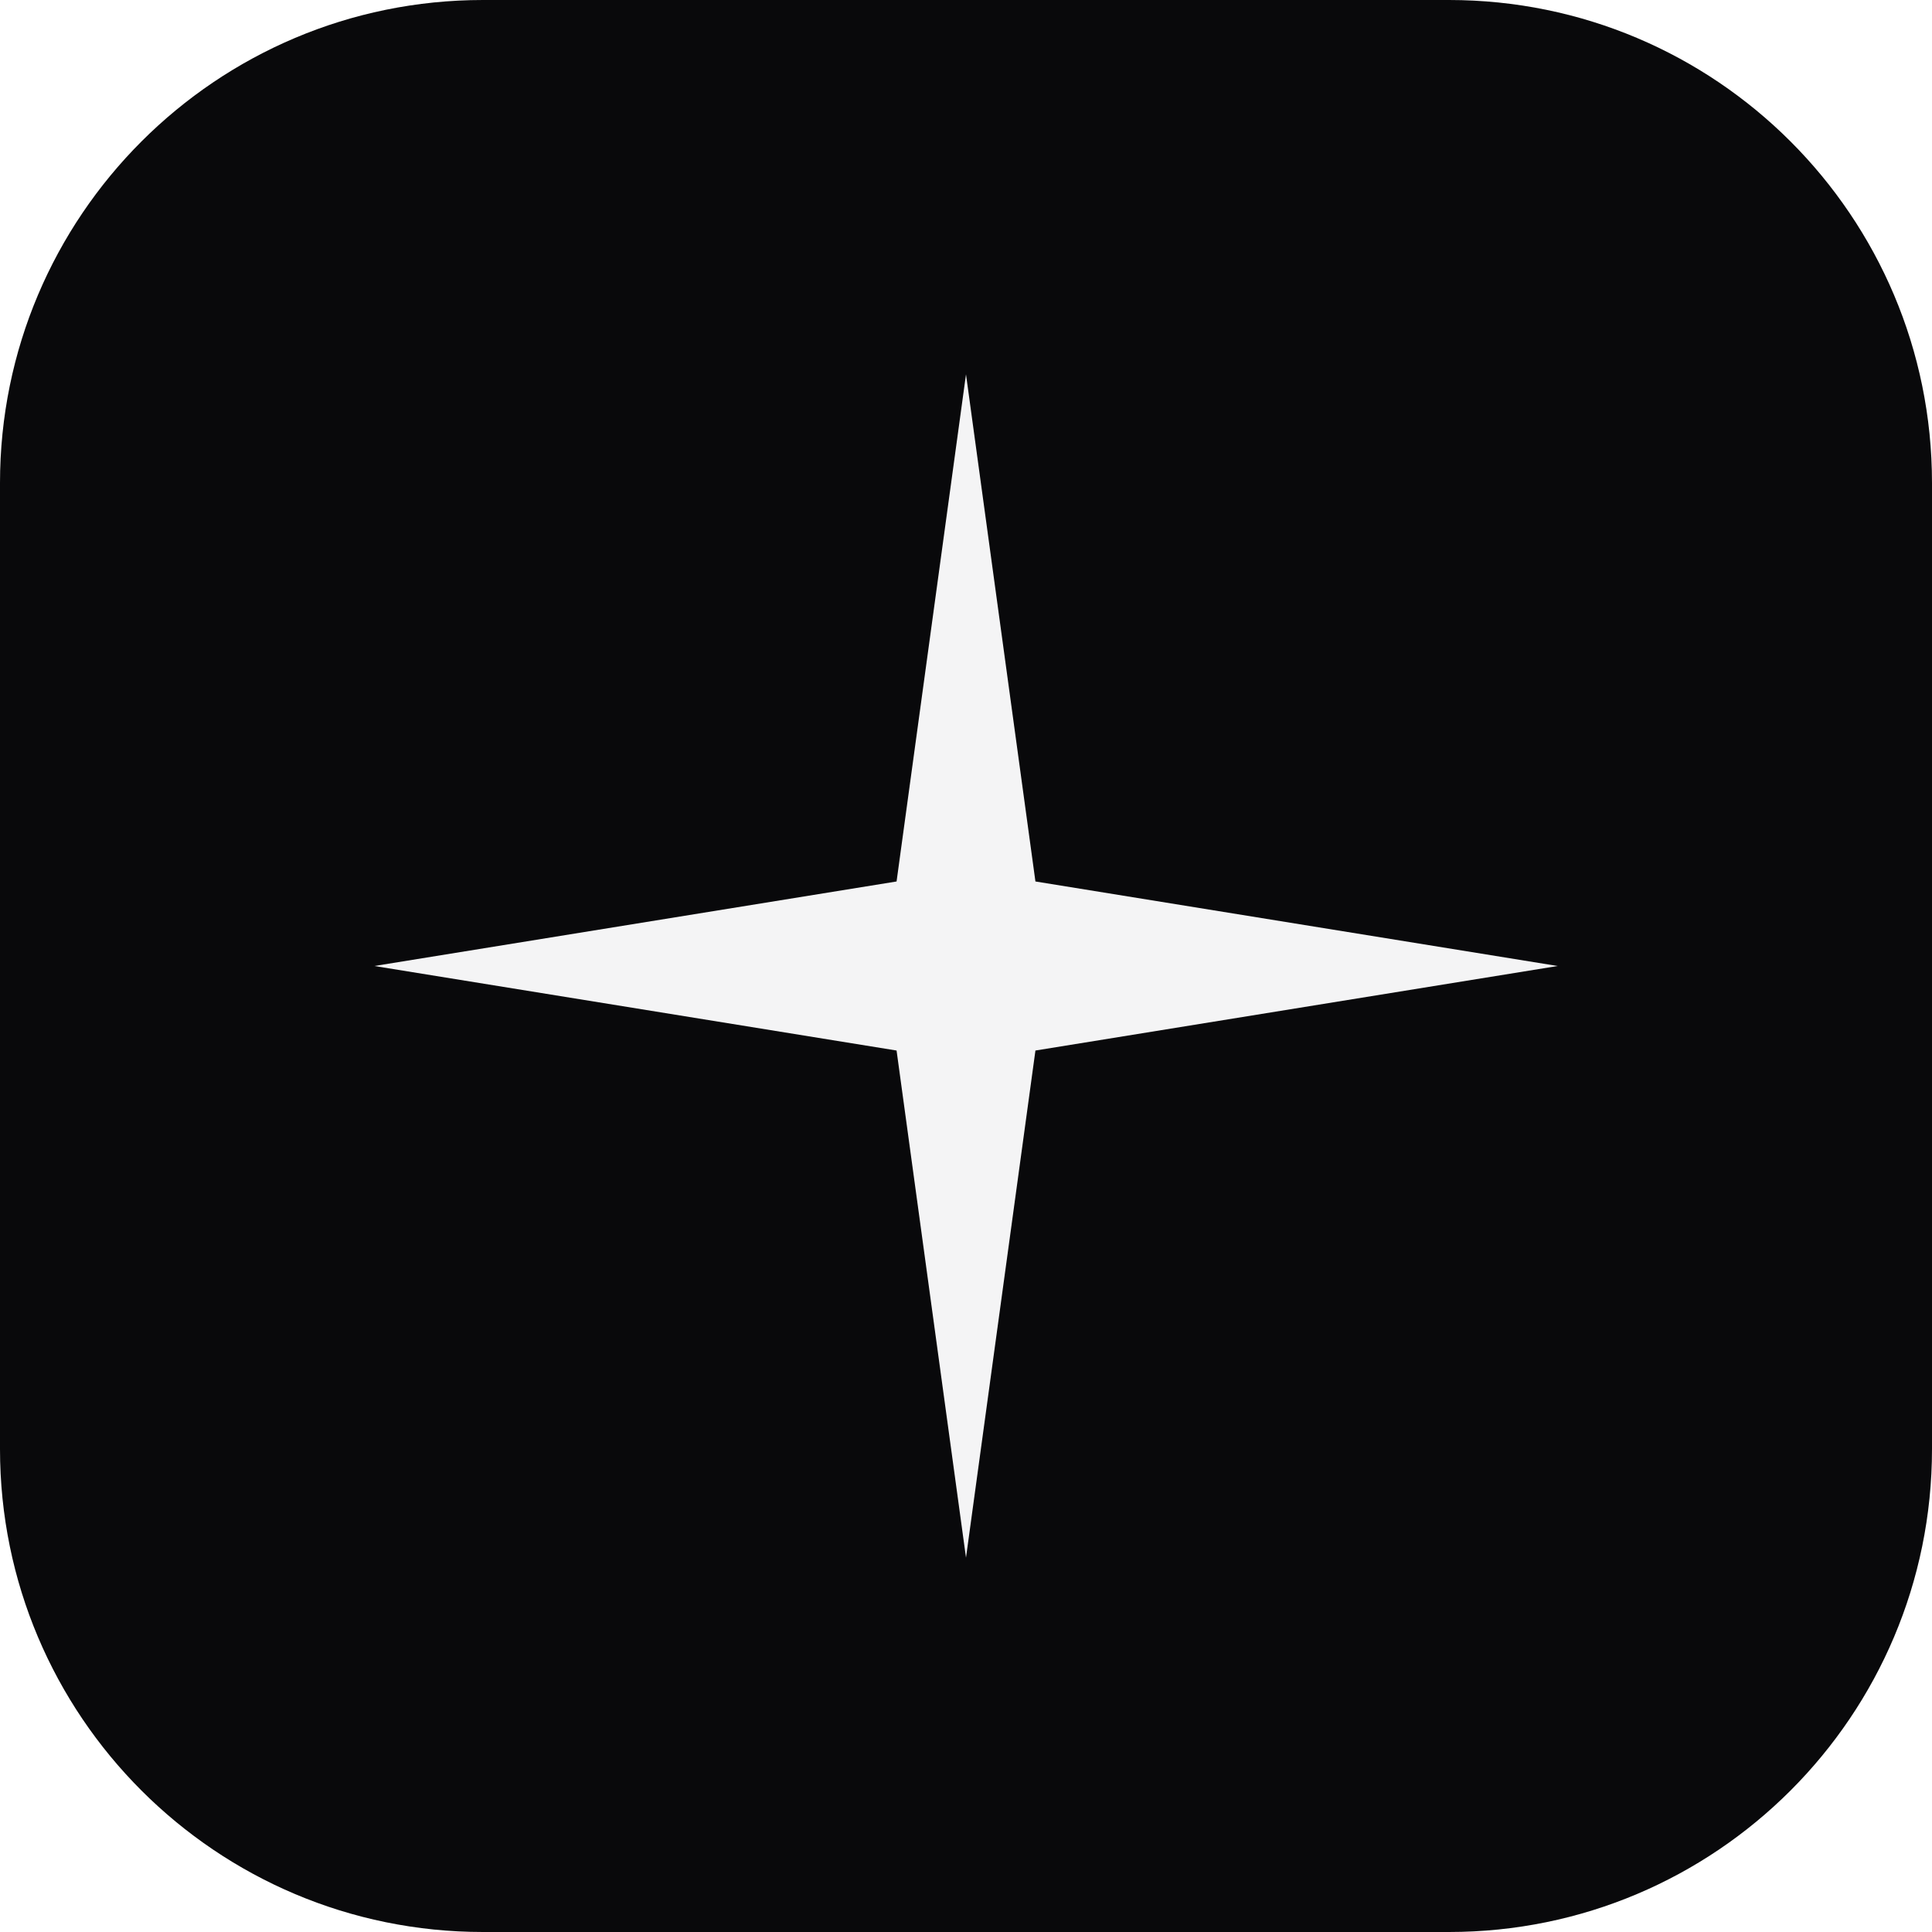
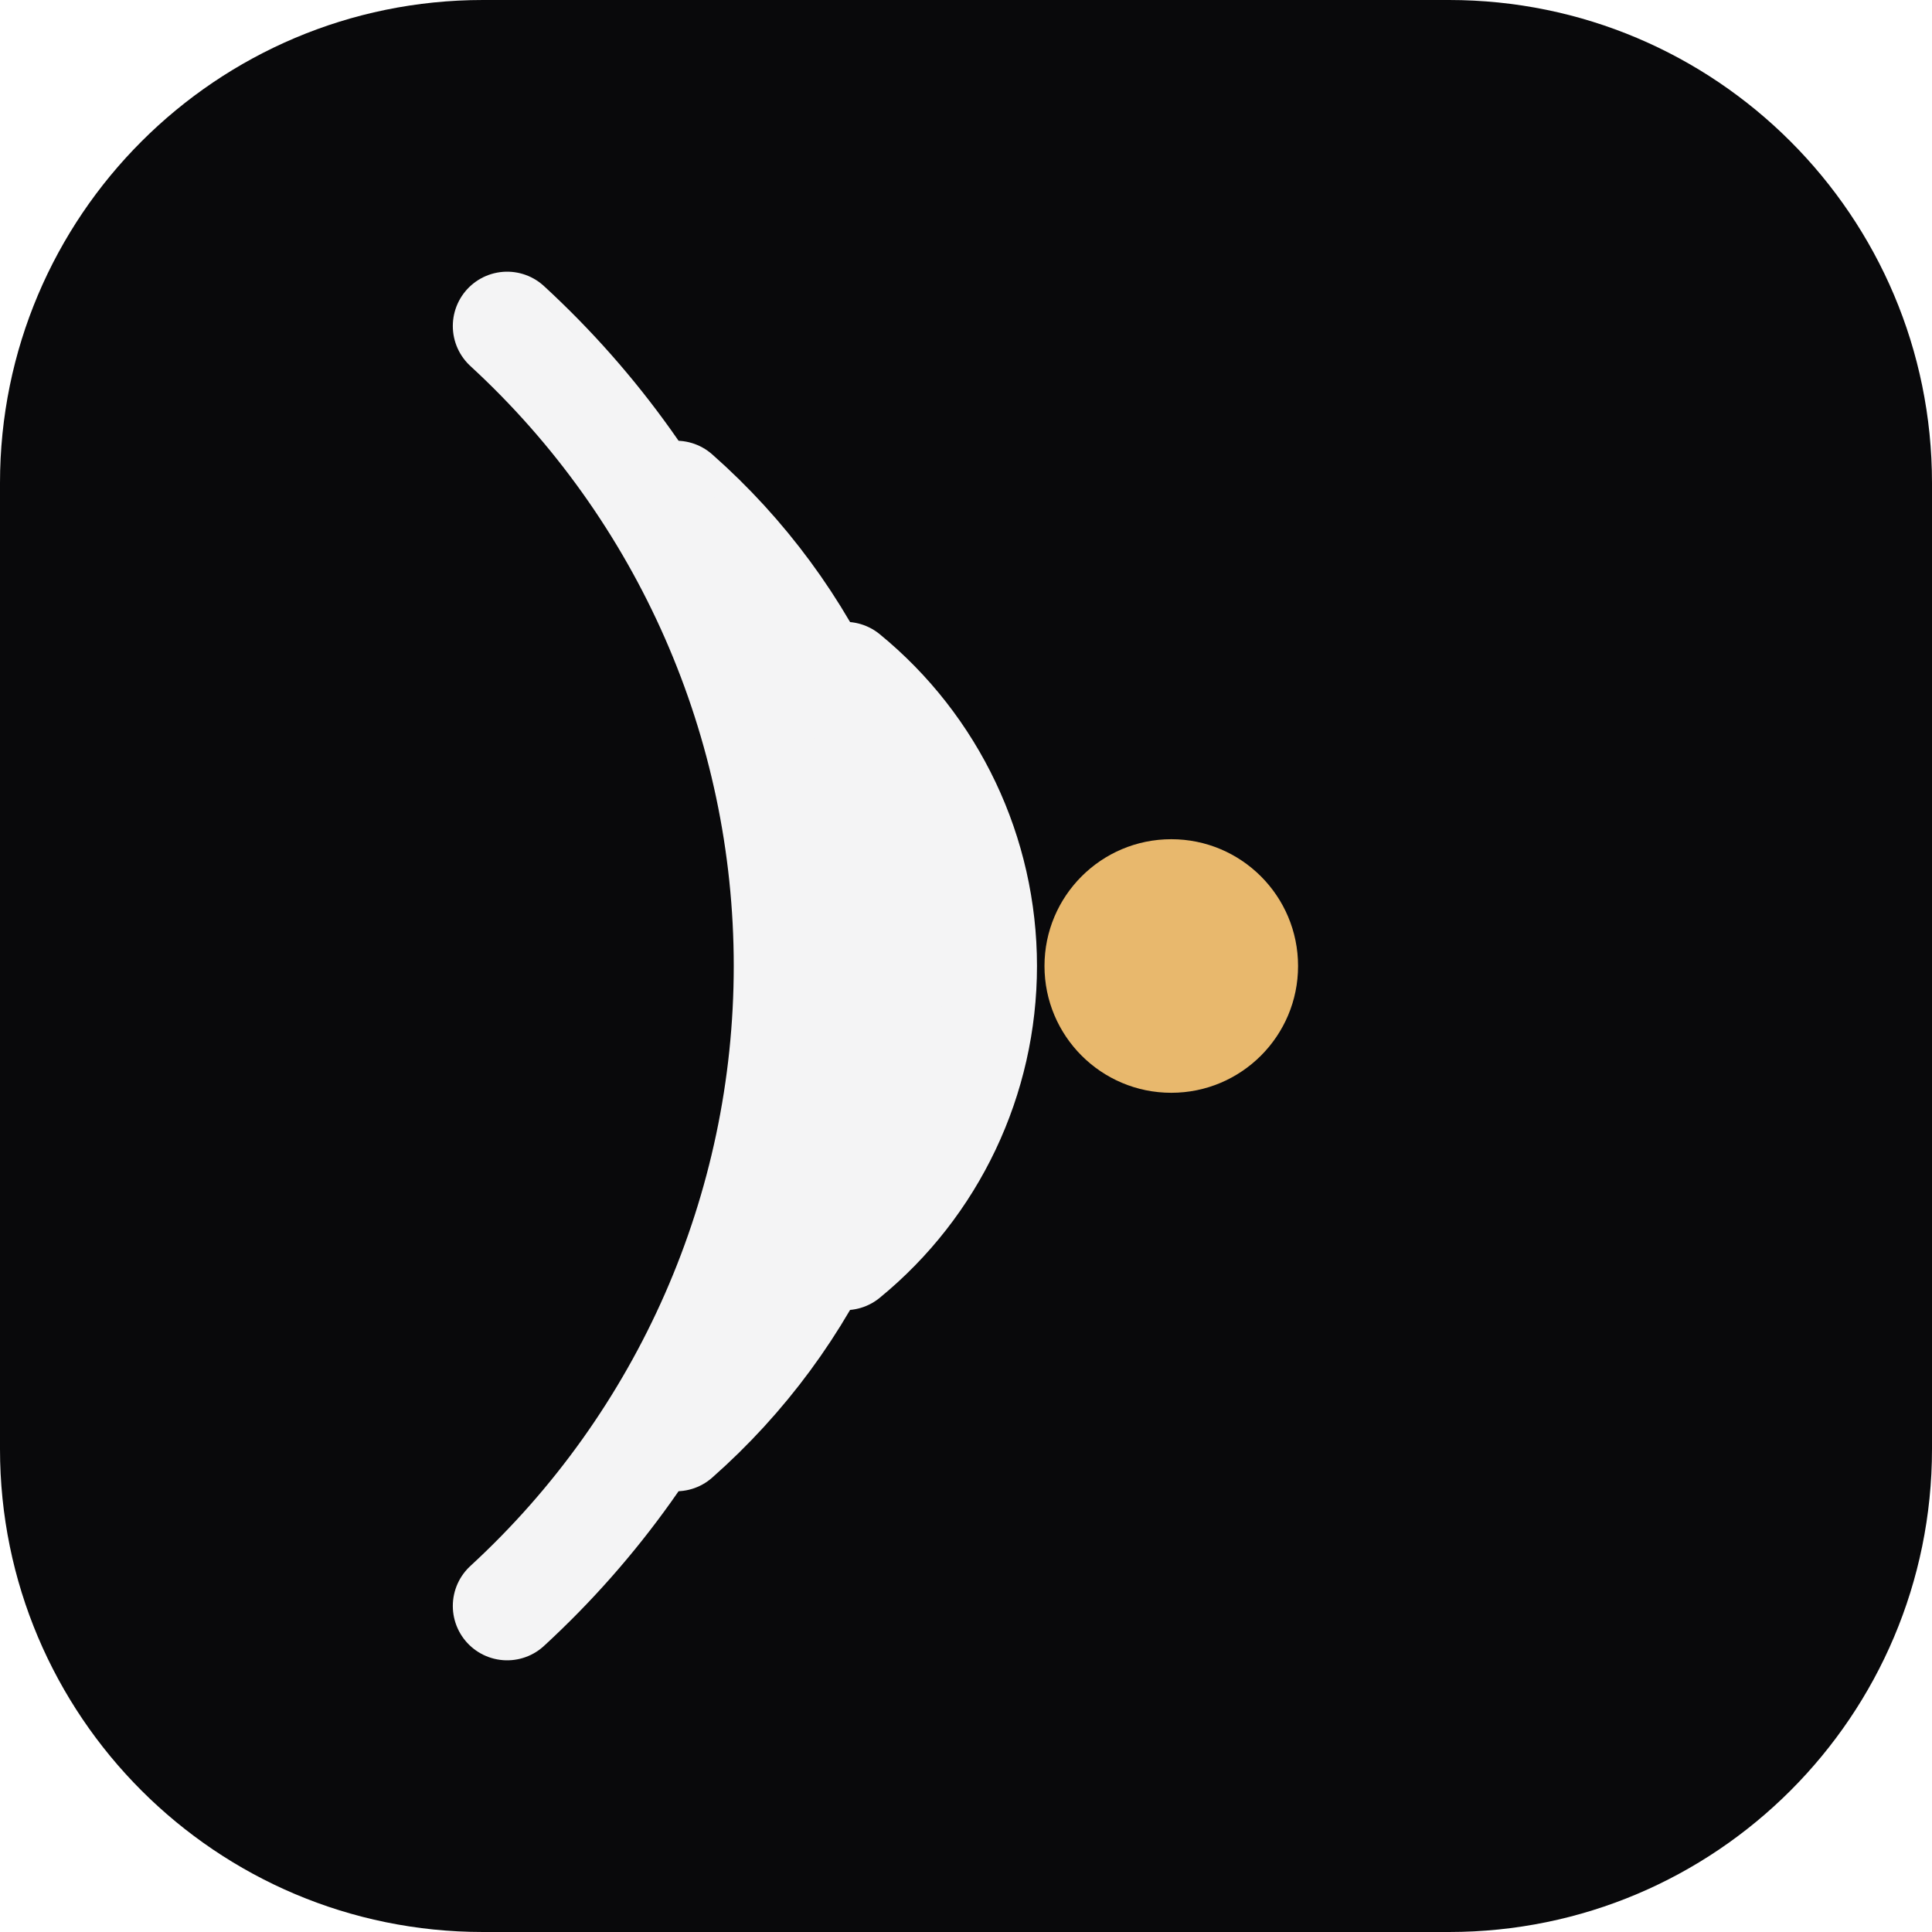
<svg xmlns="http://www.w3.org/2000/svg" viewBox="0 0 32 32">
  <rect width="32" height="32" rx="8" fill="#09090b" />
-   <path fill="#f4f4f5" d="M16 6.2 17.15 14.6 25.8 16 17.15 17.4 16 25.8 14.85 17.4 6.2 16 14.85 14.6Z" />
+   <g fill="none" stroke="#f4f4f5" stroke-width="1.8" stroke-linecap="round">
+     <path d="M14 11.2a6.2 6.2 0 0 1 0 9.6" />
+     <path d="M11.2 8.2a10.4 10.4 0 0 1 0 15.6" />
+     <path d="M8.4 5.4a14.4 14.4 0 0 1 0 21.2" />
+   </g>
+   <circle cx="19.4" cy="16" r="2.1" fill="#e8b86d" />
</svg>
